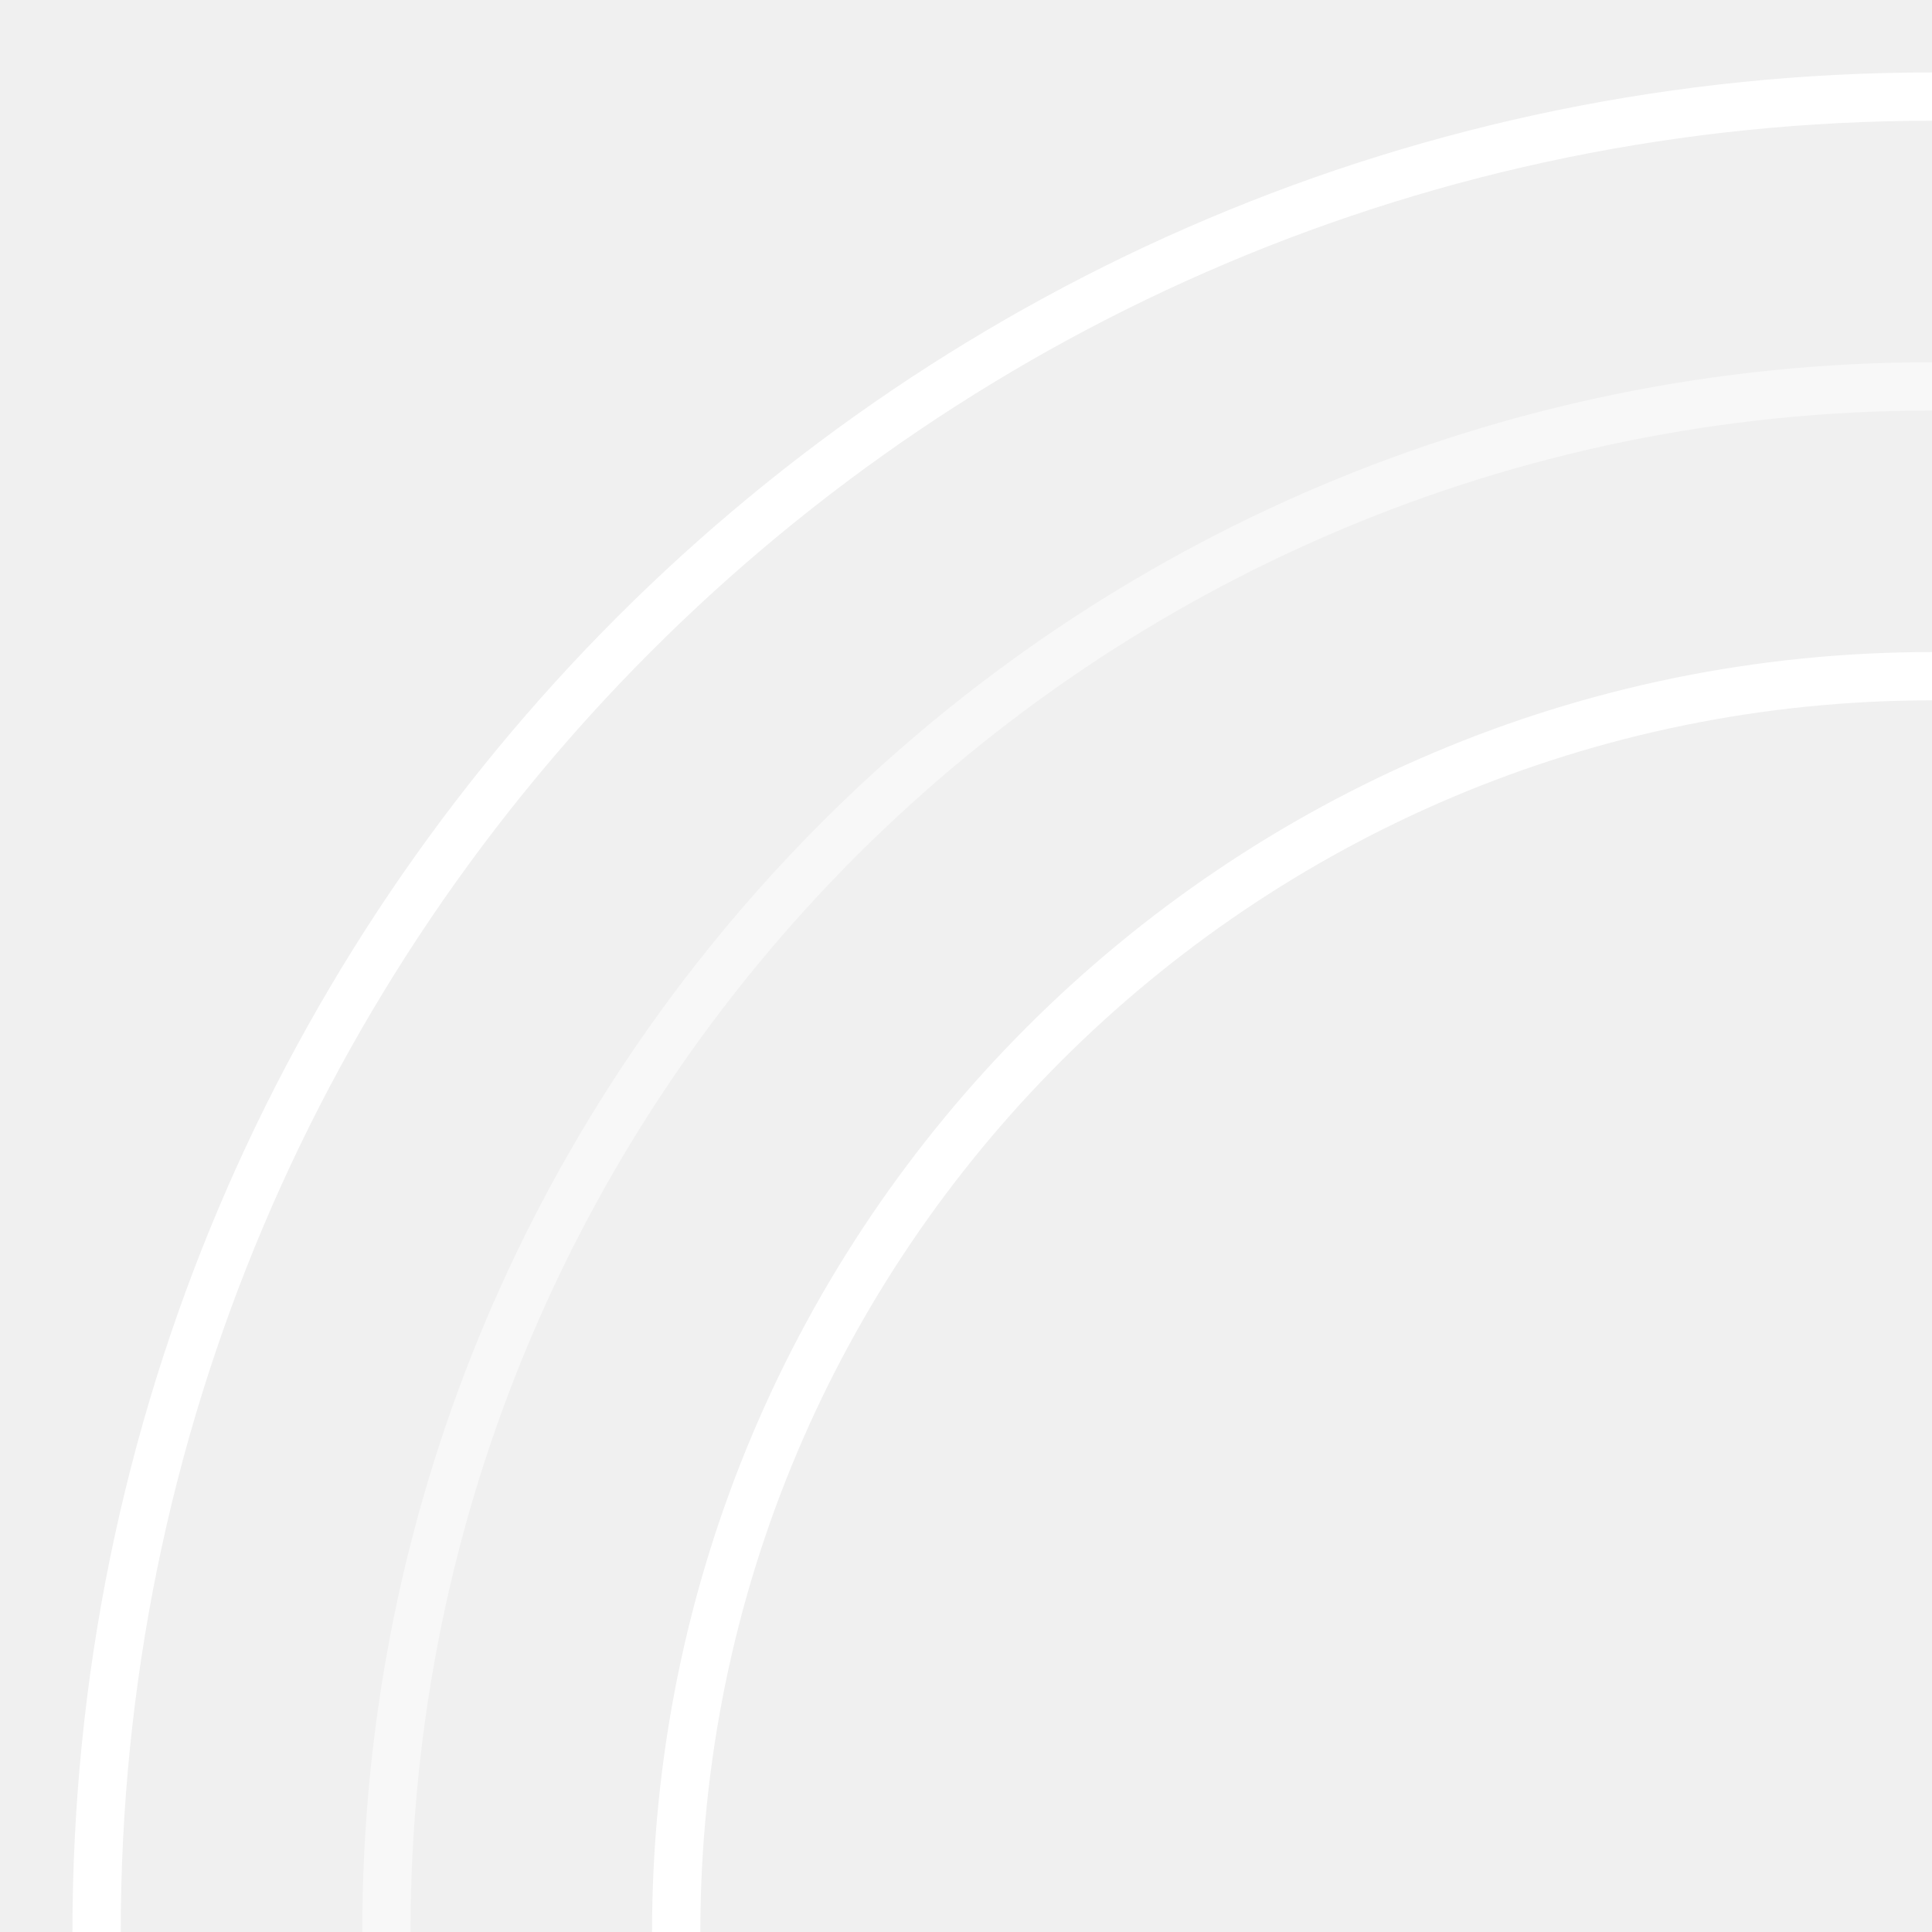
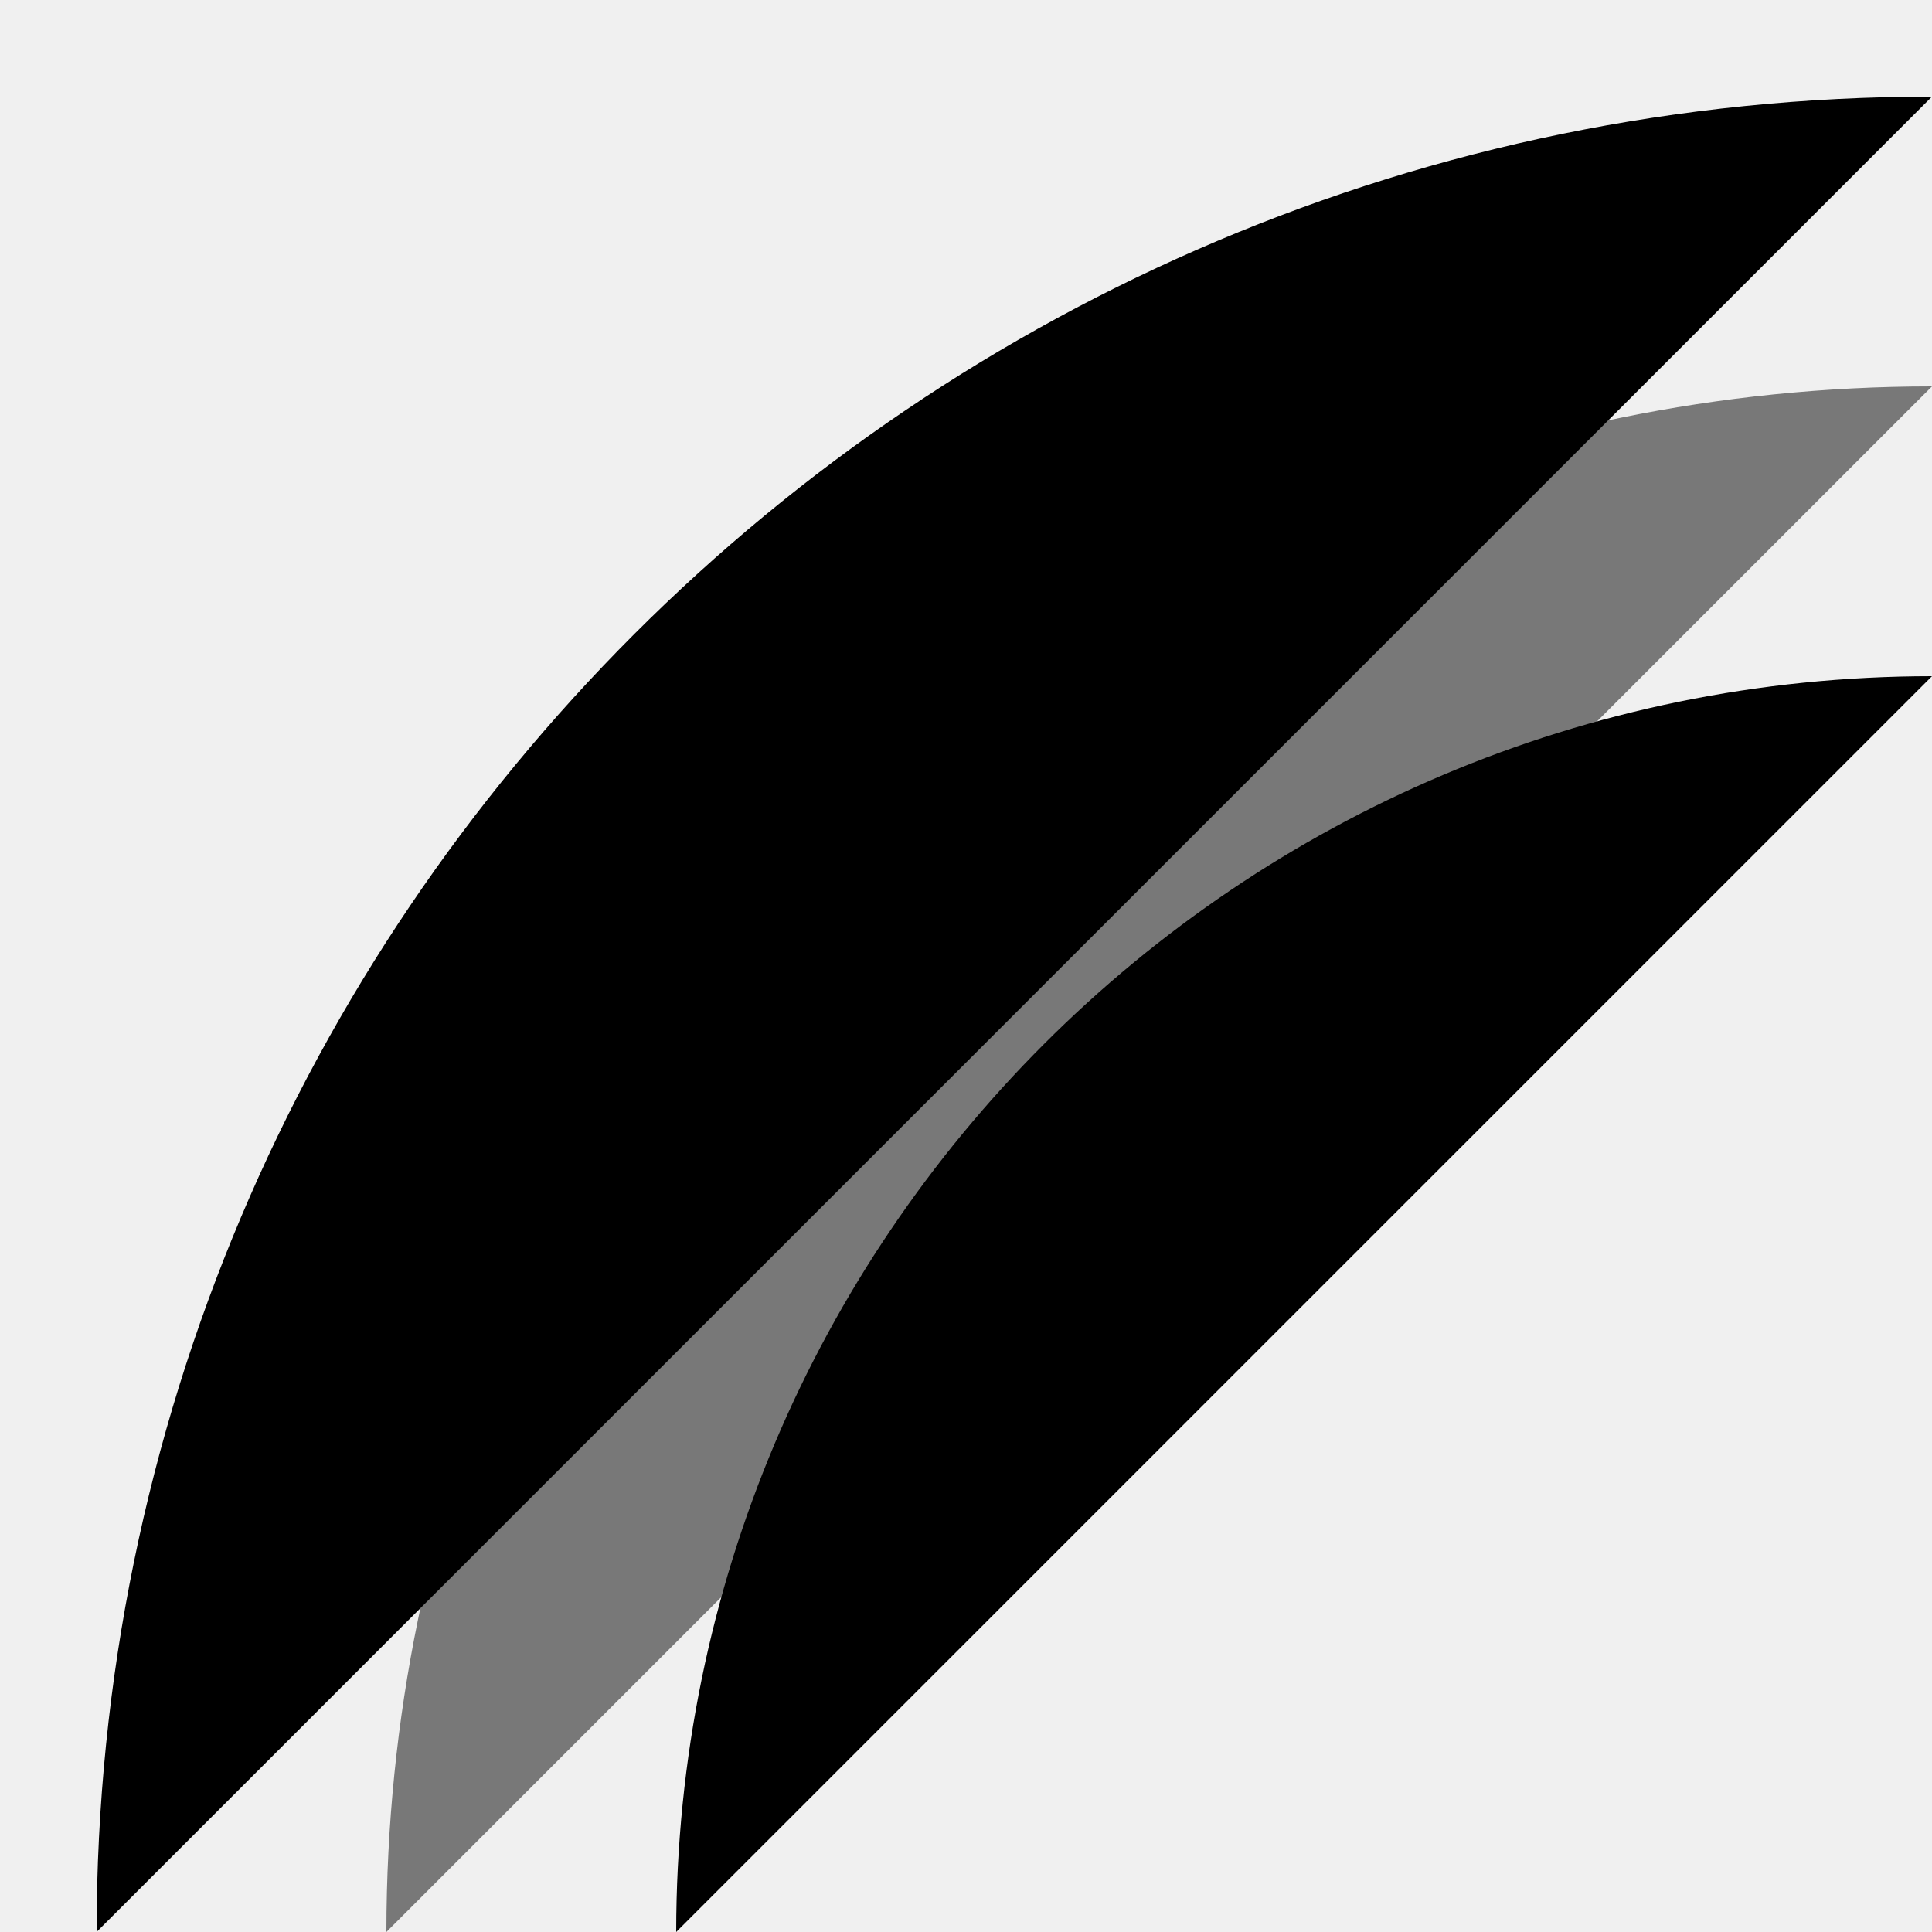
- <svg xmlns="http://www.w3.org/2000/svg" width="40px" height="40px" viewBox="0 0 40 40" version="1.1">
-   <g id="Symbols" stroke="none" strokeWidth="1" fill="none" fillRule="evenodd">
-     <g id="ic/feature/inmold/hover" transform="translate(-10, -10)" fillRule="nonzero" stroke="#FFFFFF">
+ <svg xmlns="http://www.w3.org/2000/svg" width="40px" height="40px" className="text-black" viewBox="0 0 40 40" version="1.1">
+   <g id="Symbols" stroke="none" strokeWidth="1" fill="#000" fillRule="evenodd">
+     <g id="ic/feature/inmold/hover" transform="translate(-10, -10)" stroke="#000s">
      <g id="Group" transform="translate(12, 12)">
        <path d="M38,12 C23.641,12 12,23.641 12,38" id="Path" strokeWidth="3" />
        <path d="M38,0 C17.013,0 0,17.013 0,38" id="Path" strokeWidth="3" />
        <path d="M38,6 C20.327,6 6,20.327 6,38" id="Path" strokeWidth="4" opacity="0.5" />
      </g>
    </g>
  </g>
</svg>
